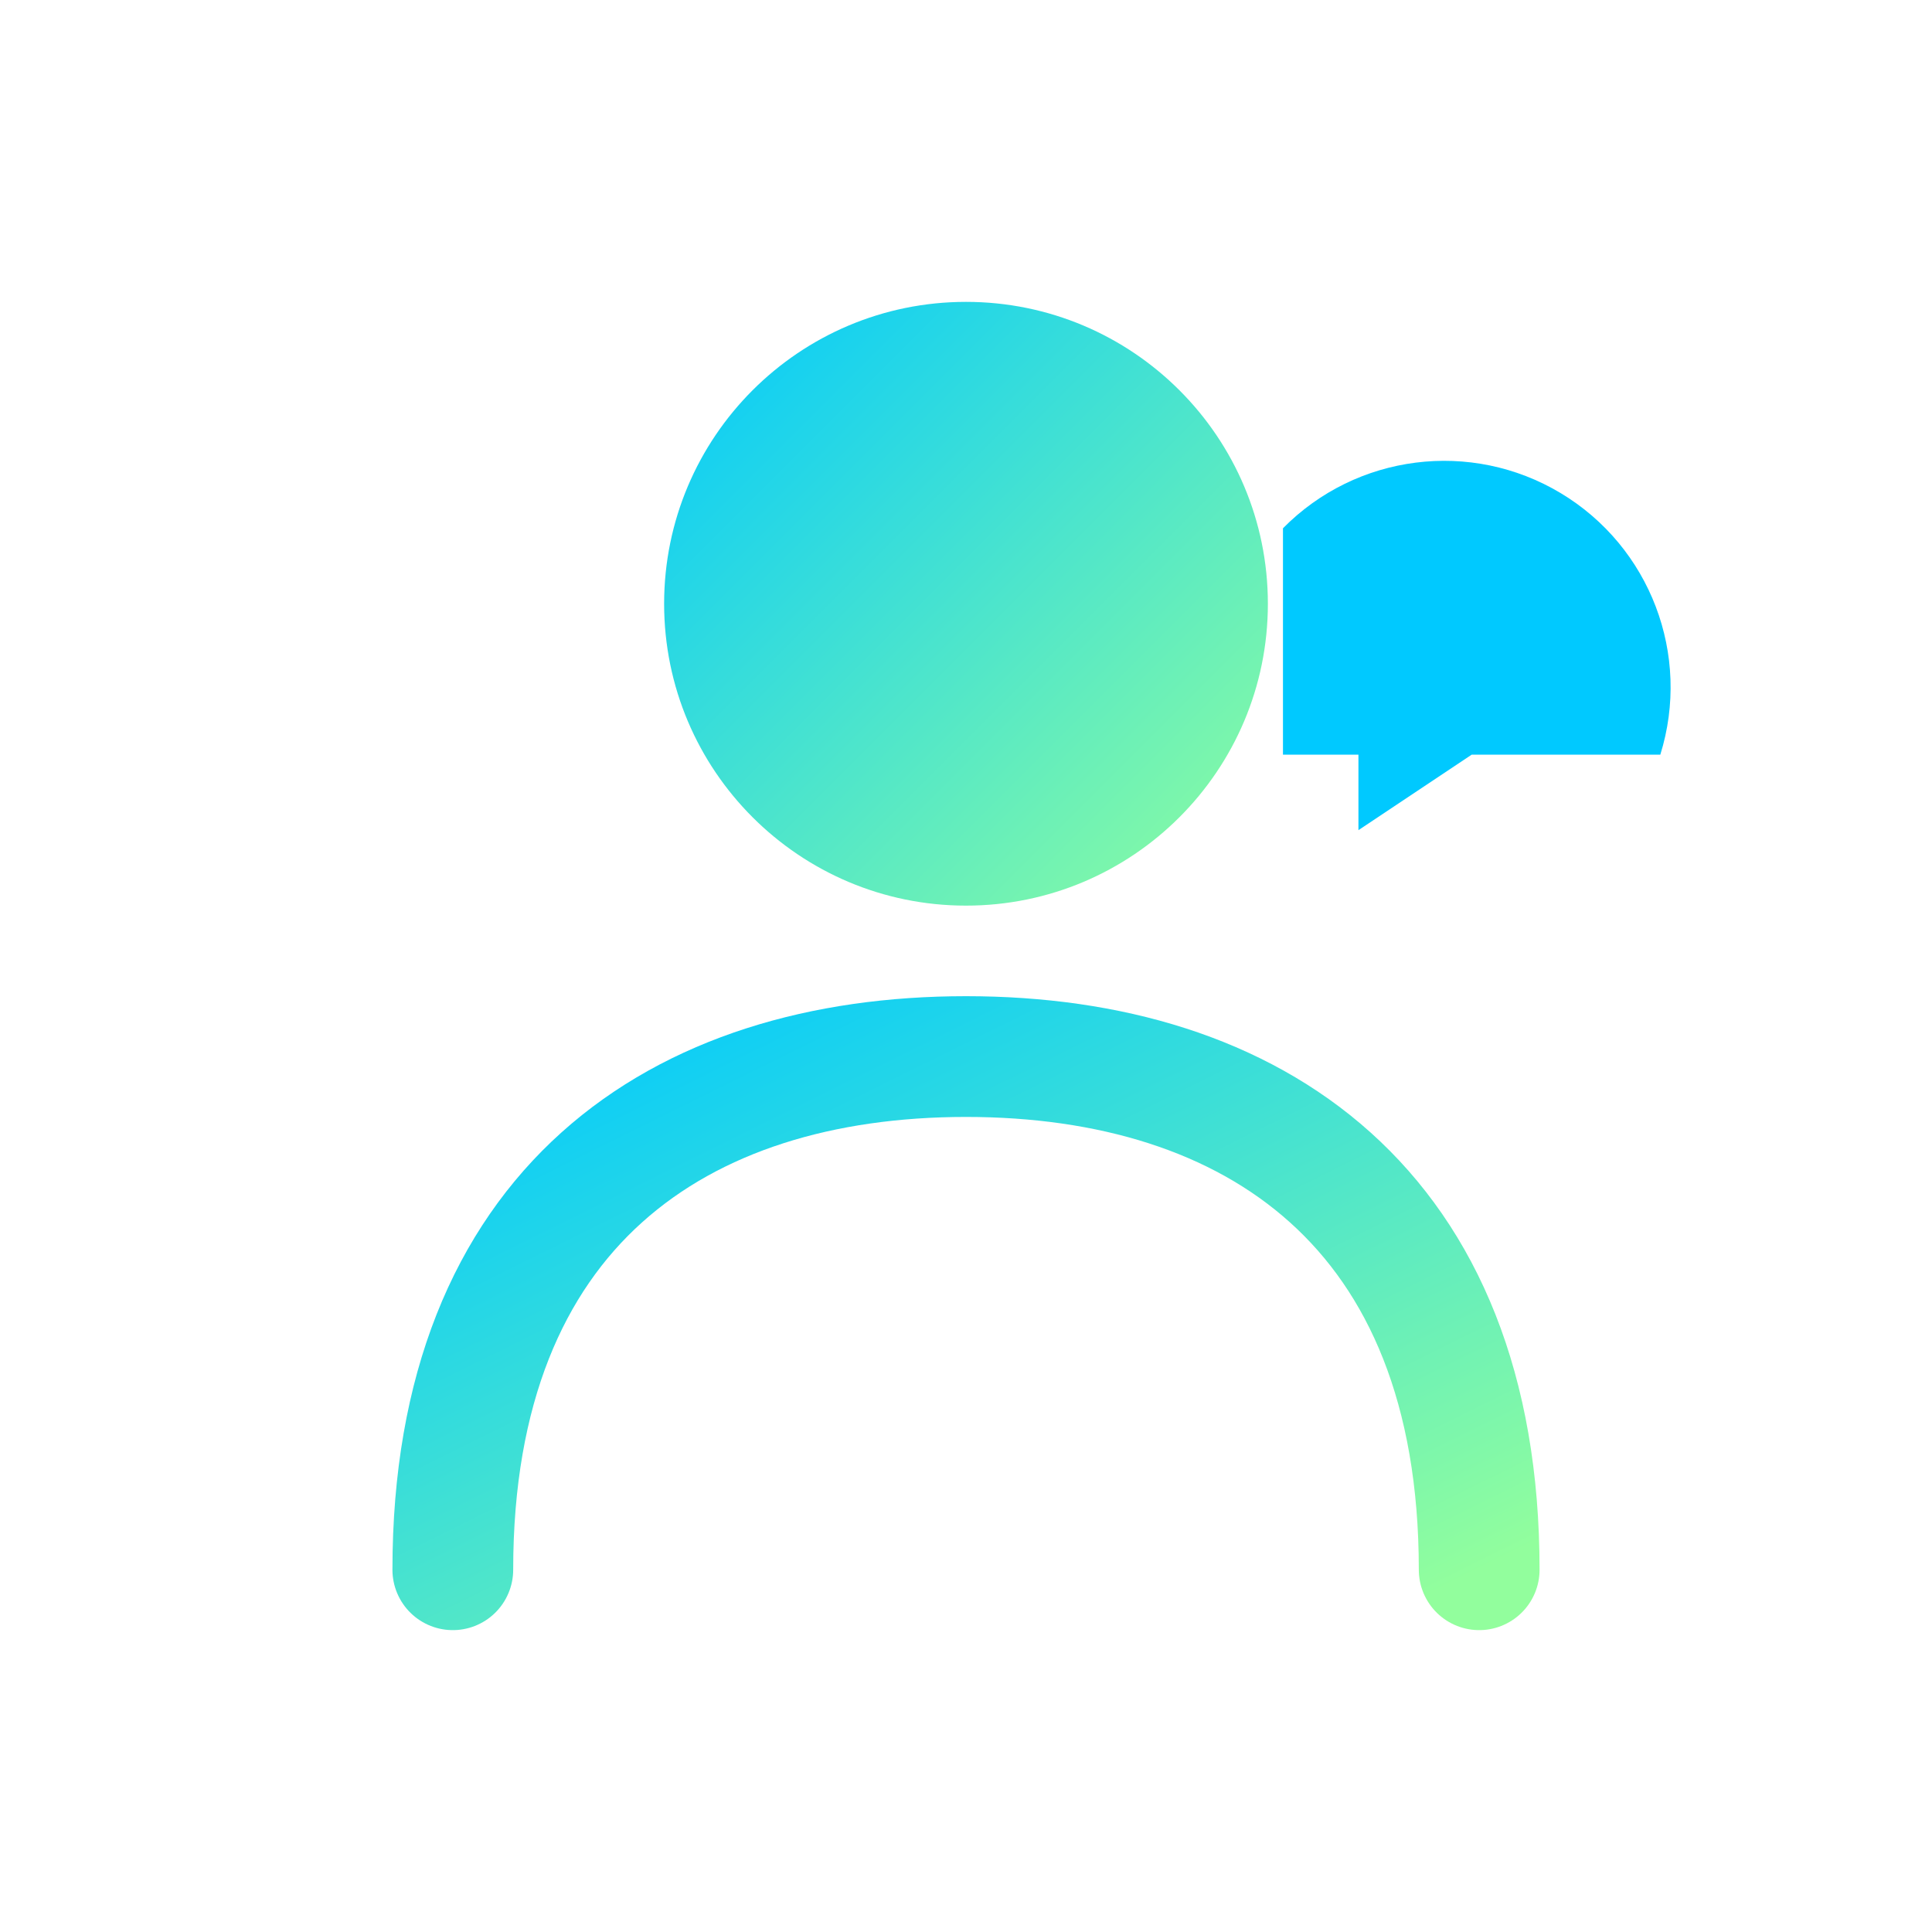
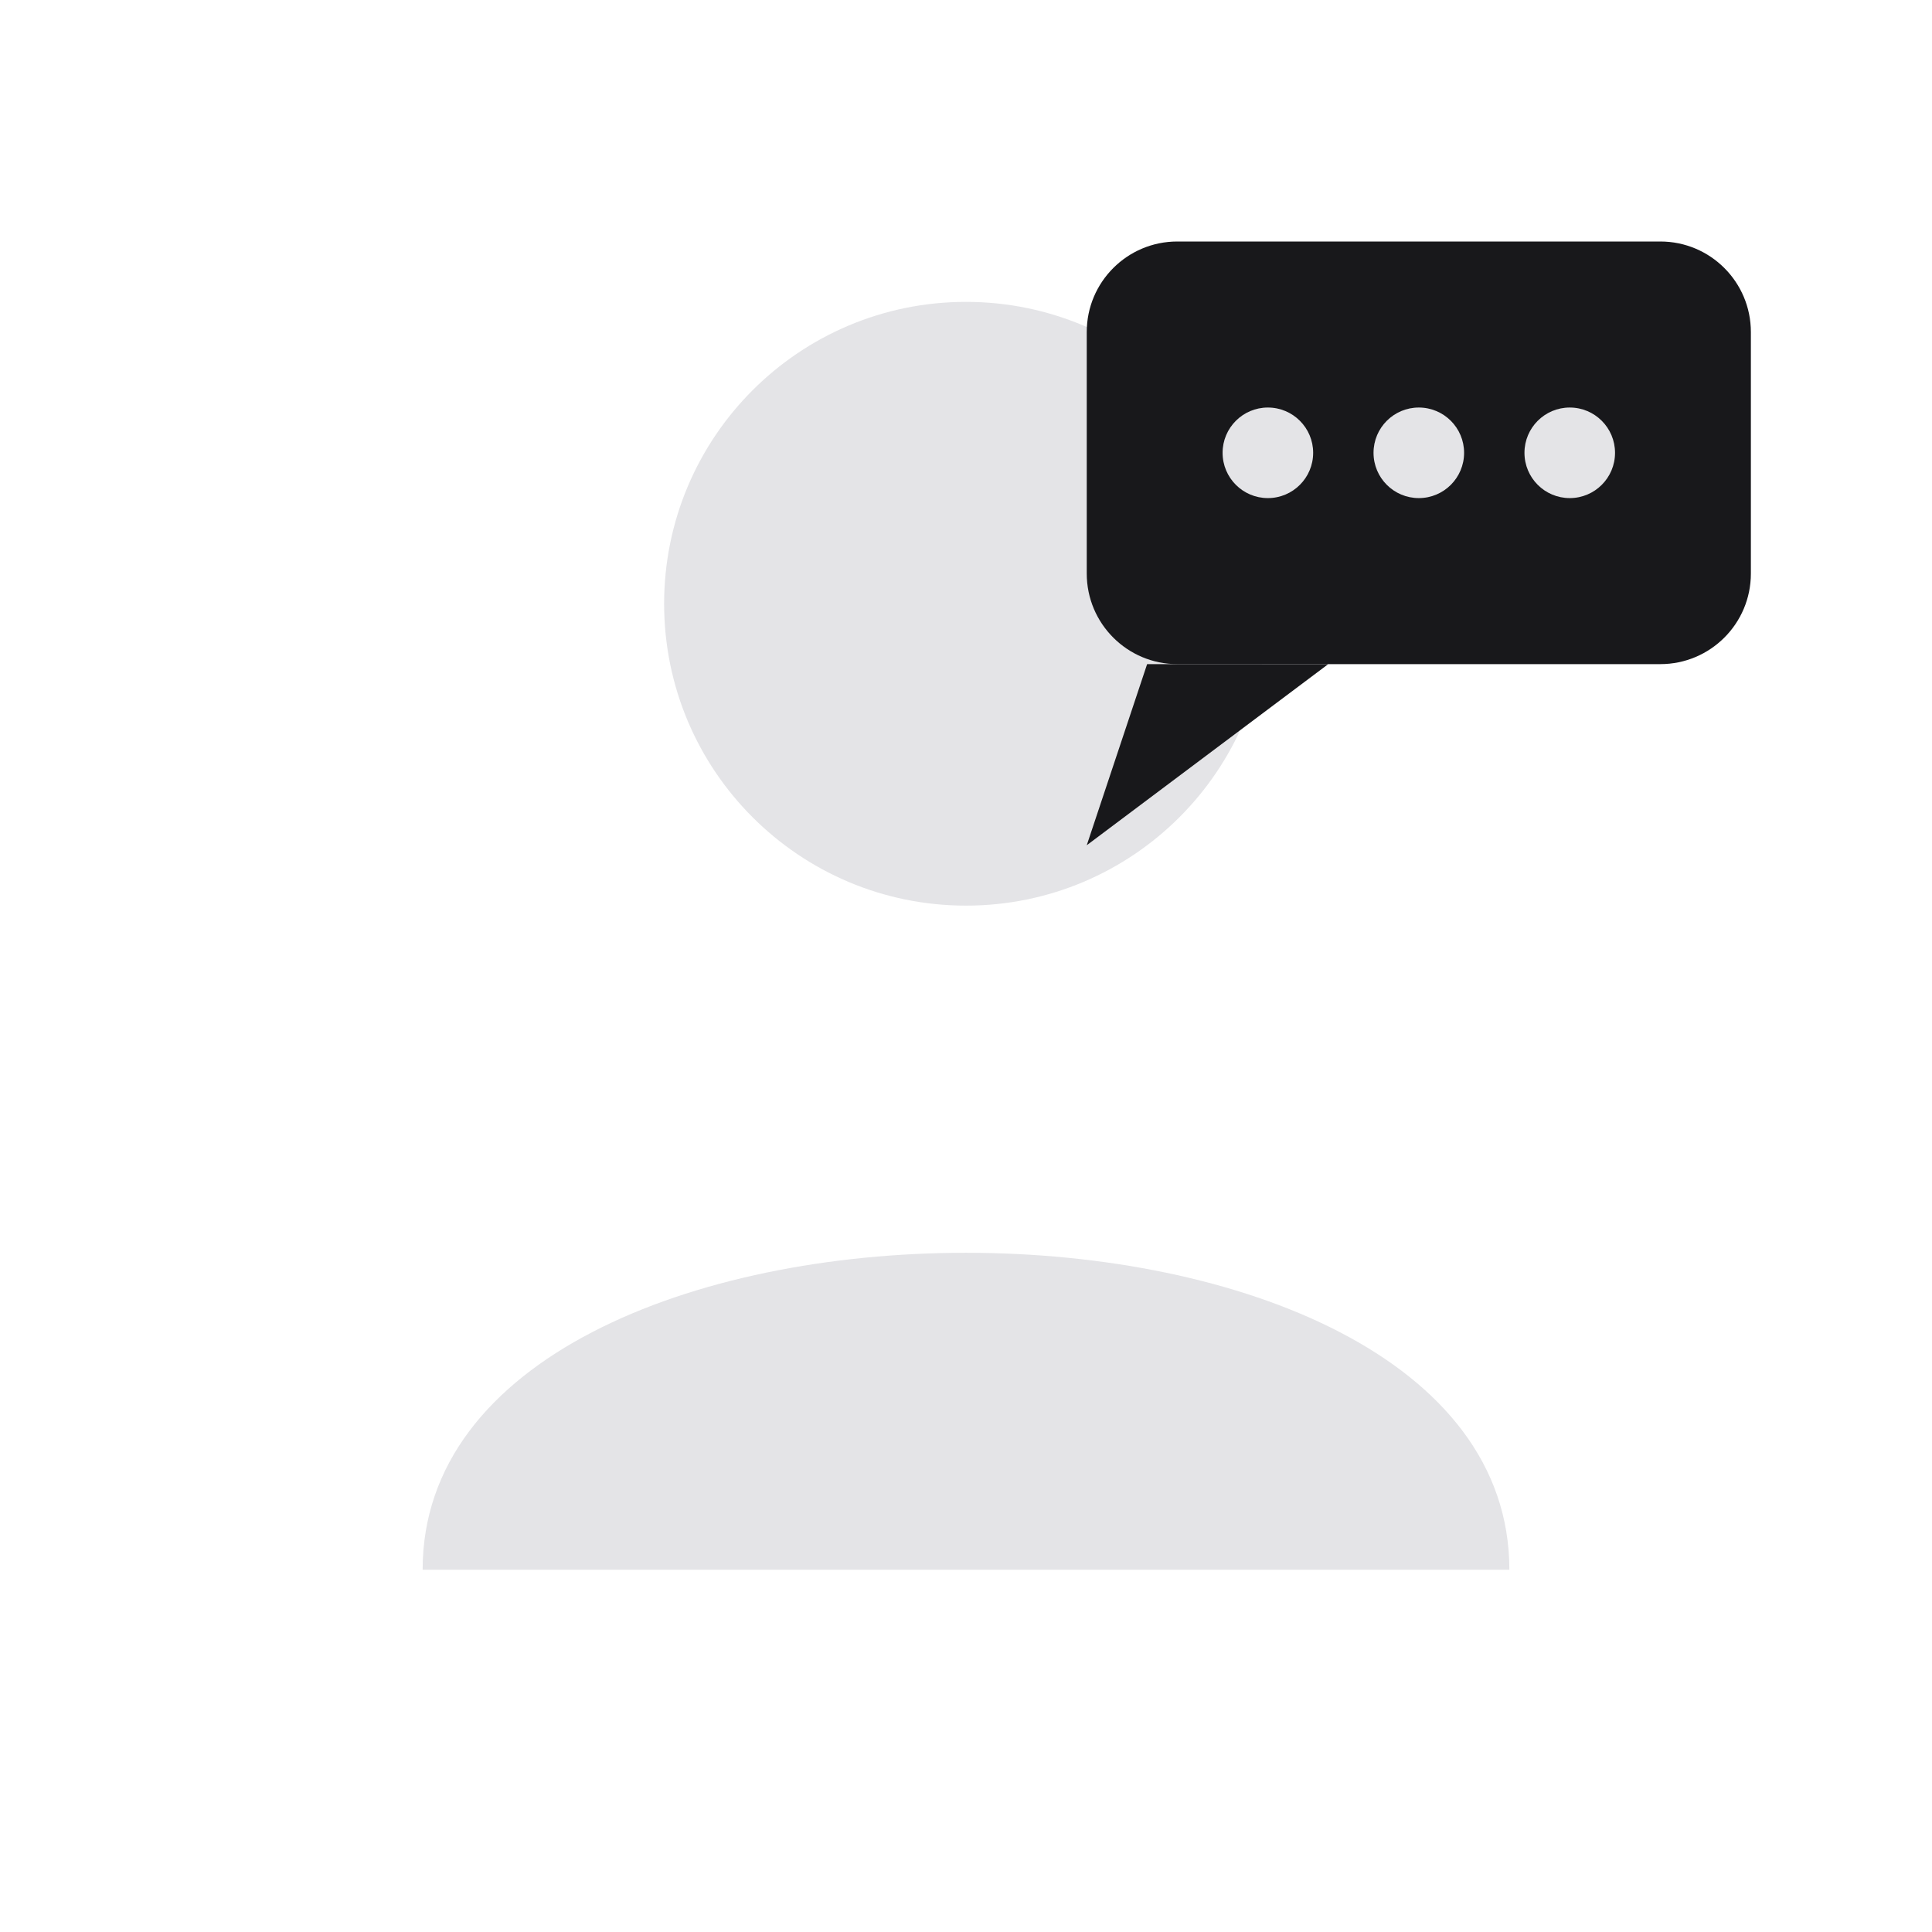
- <svg xmlns="http://www.w3.org/2000/svg" viewBox="0 0 512 512" width="100%" height="100%">
-   <defs>
-     <linearGradient id="playerGrad" x1="0%" y1="0%" x2="100%" y2="100%">
-       <stop offset="0%" stop-color="#00C9FF" />
-       <stop offset="100%" stop-color="#92FE9D" />
-     </linearGradient>
-   </defs>
-   <circle cx="256" cy="160" r="80" fill="url(#playerGrad)" />
-   <path d="M120 416 C120 320 180 280 256 280 C332 280 392 320 392 416" fill="none" stroke="url(#playerGrad)" stroke-width="32" stroke-linecap="round" />
-   <path d="M340 140 A60 60 0 0 1 440 200 H390 L360 220 V200 H340 Z" fill="#00C9FF" />
+ <svg xmlns="http://www.w3.org/2000/svg" viewBox="0 0 64 64" width="64" height="64">
+   <circle cx="32" cy="20" r="10" fill="#E4E4E7" />
+   <path d="M14 52 C14 38 50 38 50 52" fill="#E4E4E7" />
+   <rect x="36" y="8" width="22" height="14" rx="3" fill="#18181B" />
+   <polygon points="38,22 36,28 44,22" fill="#18181B" />
+   <circle cx="42" cy="15" r="1.5" fill="#E4E4E7" />
+   <circle cx="47" cy="15" r="1.5" fill="#E4E4E7" />
+   <circle cx="52" cy="15" r="1.5" fill="#E4E4E7" />
</svg>
